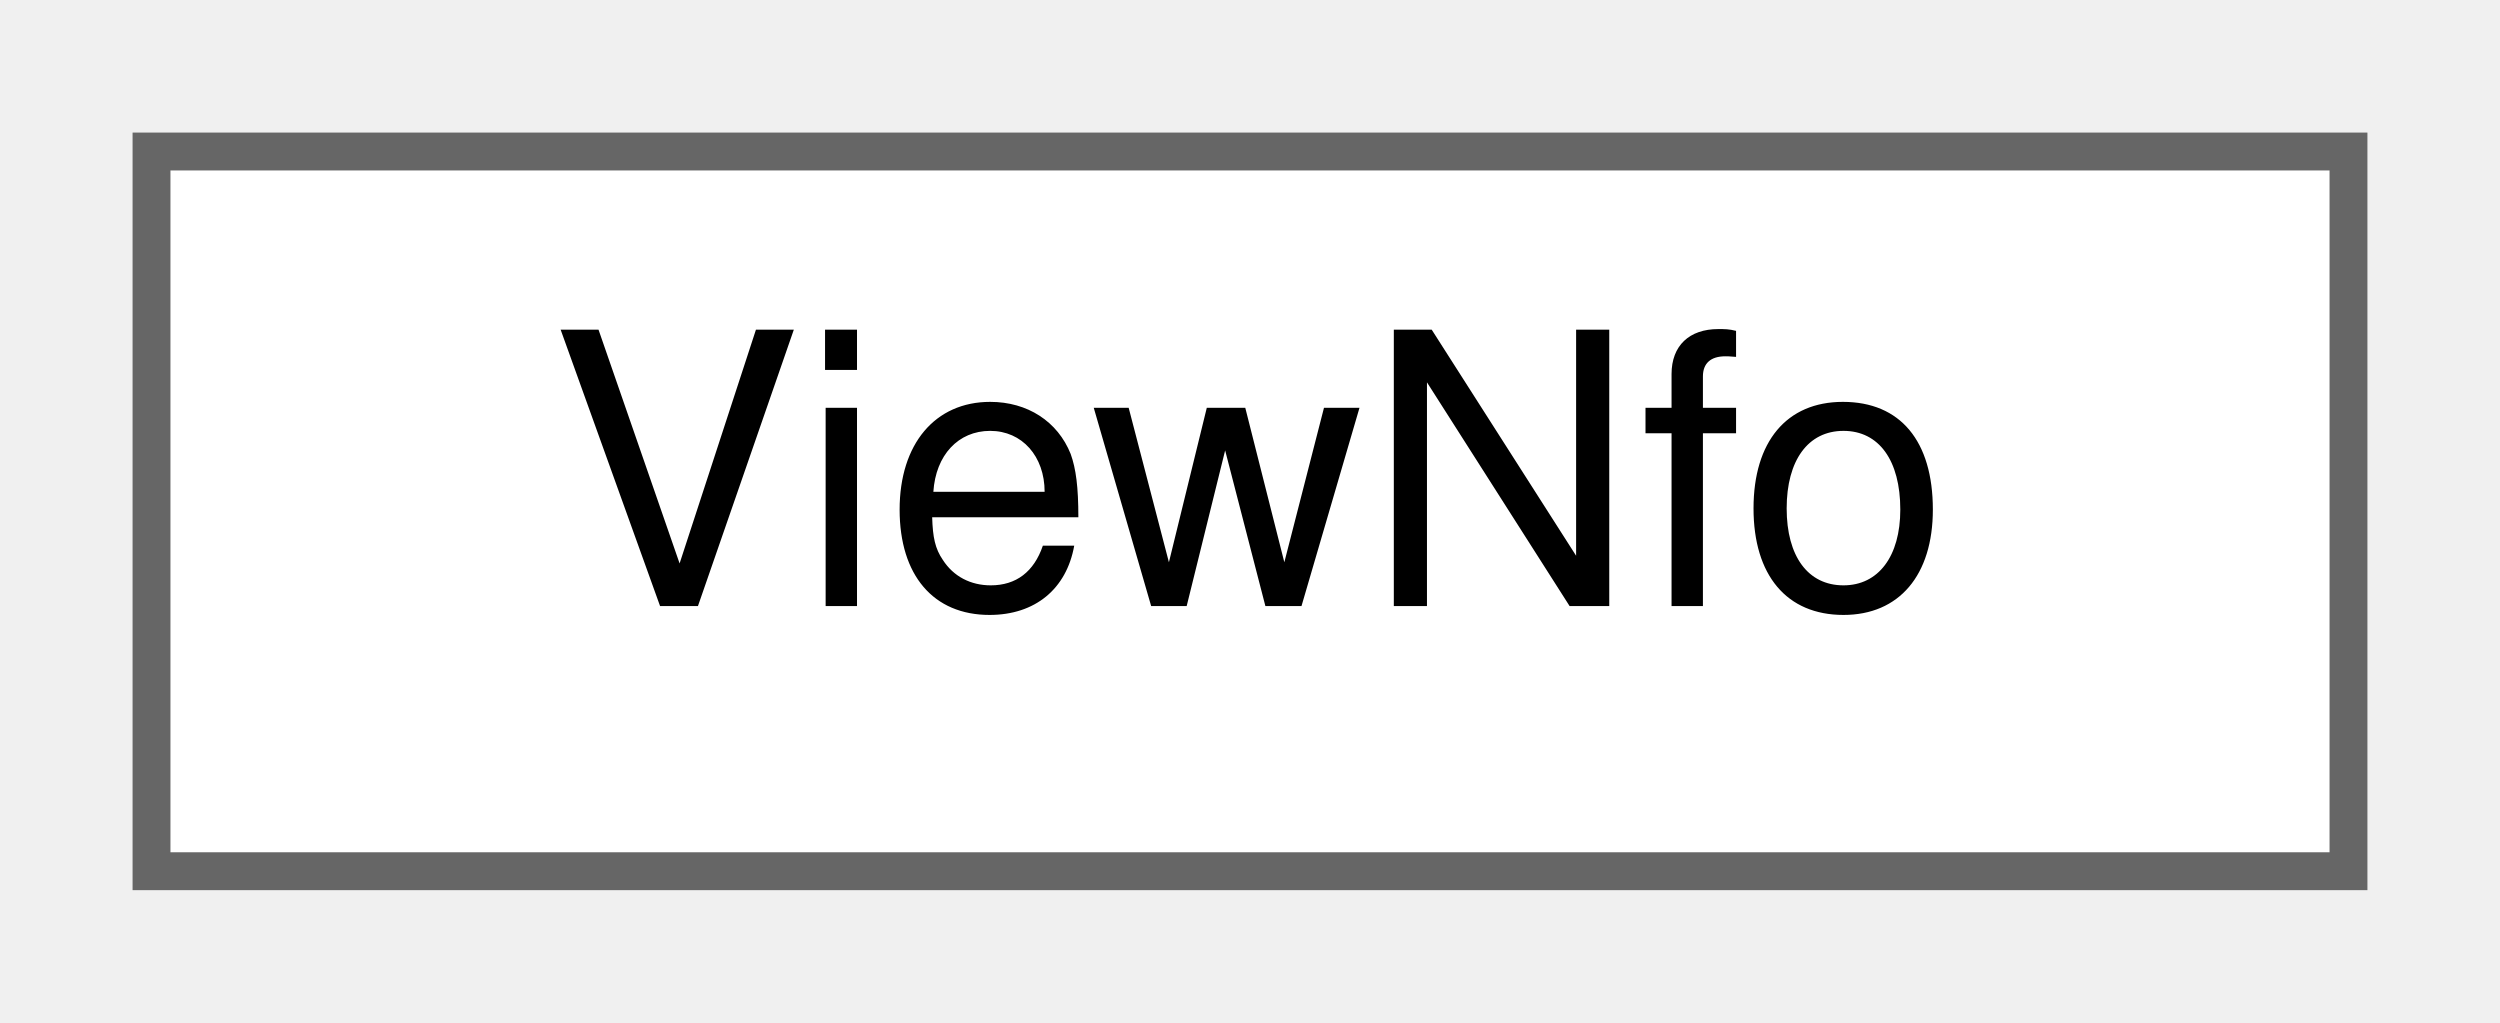
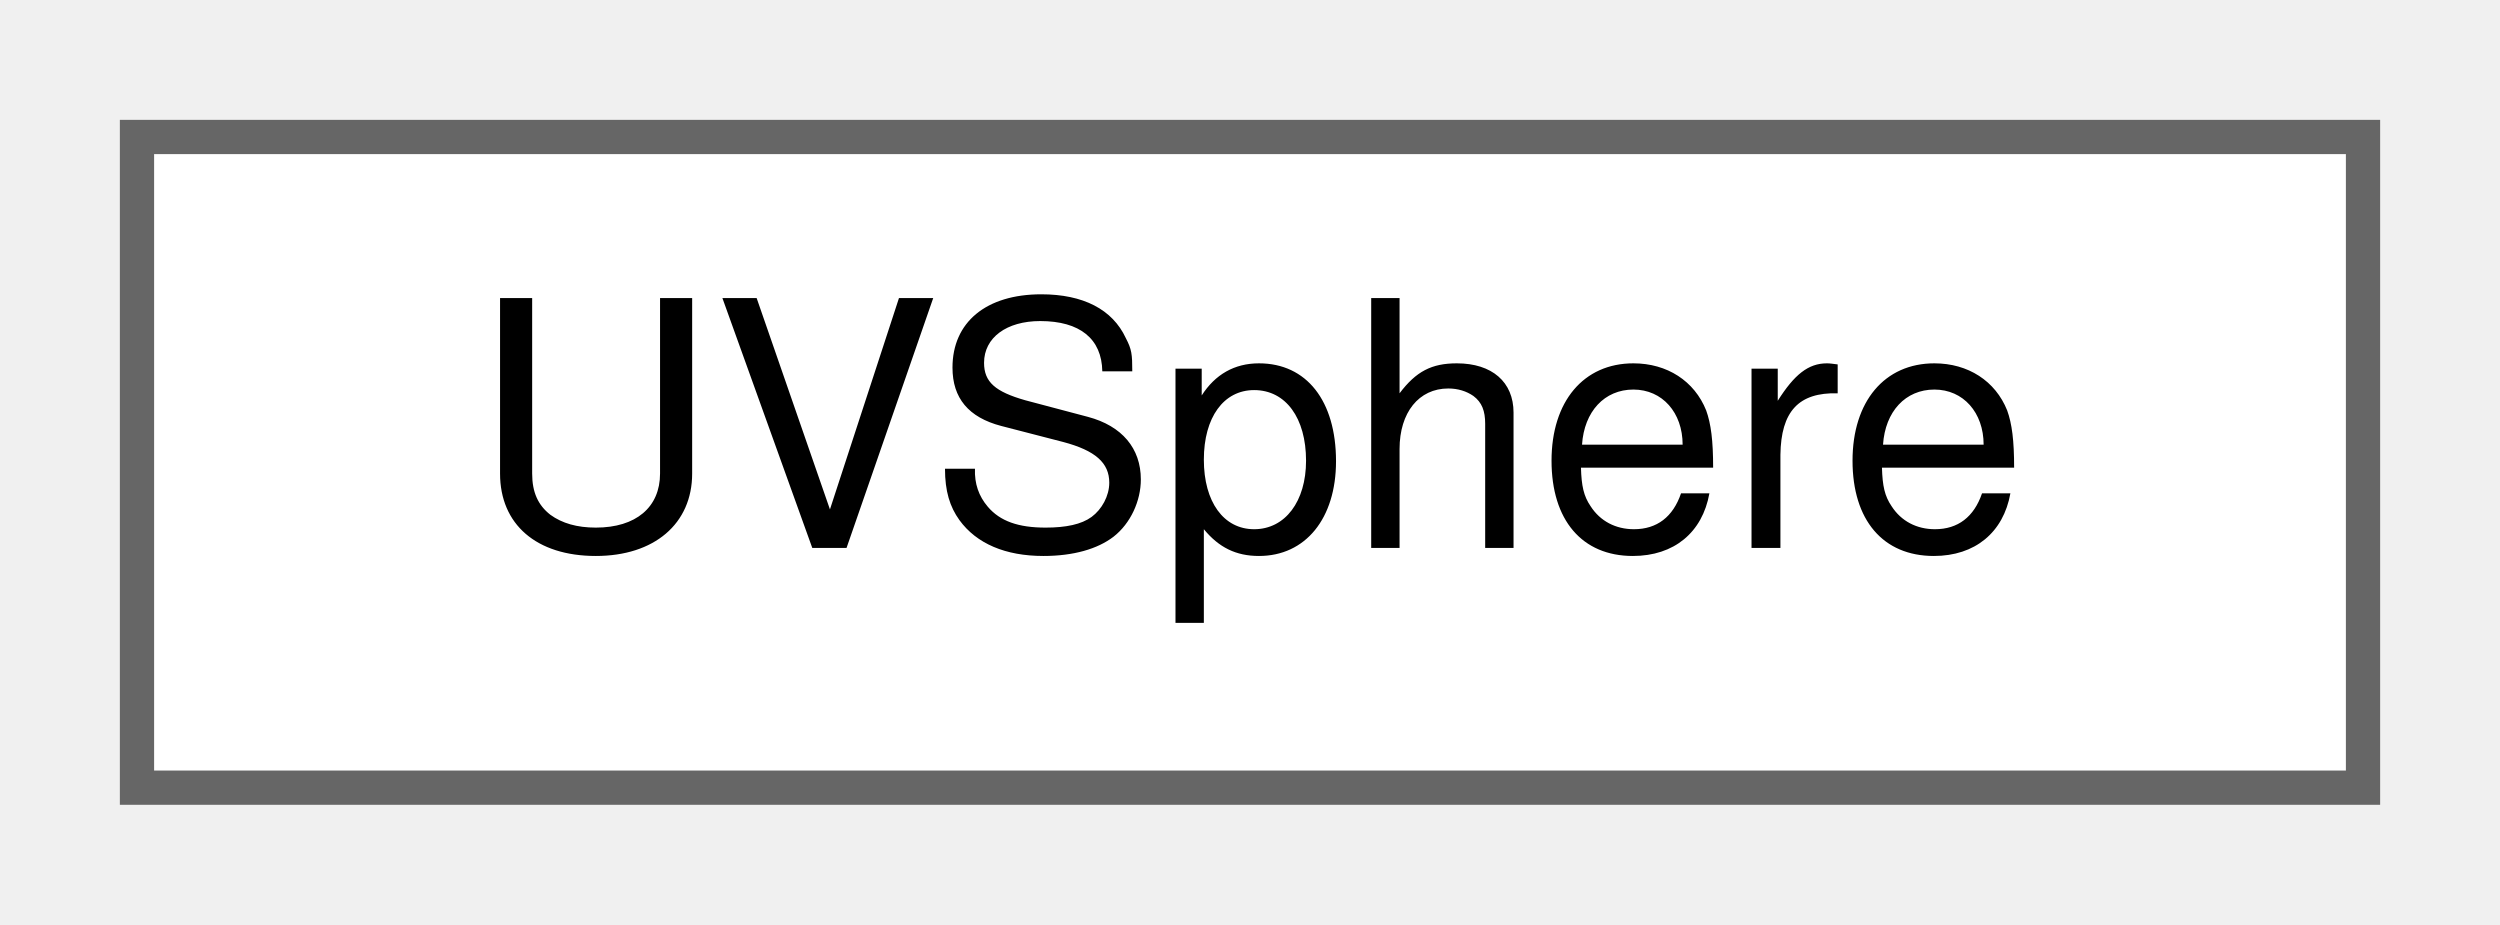
- <svg xmlns="http://www.w3.org/2000/svg" xmlns:xlink="http://www.w3.org/1999/xlink" width="66pt" height="27pt" viewBox="0.00 0.00 66.00 27.00">
+ <svg xmlns="http://www.w3.org/2000/svg" xmlns:xlink="http://www.w3.org/1999/xlink" width="73pt" height="27pt" viewBox="0.00 0.00 73.00 27.00">
  <g id="graph0" class="graph" transform="scale(1 1) rotate(0) translate(4 23)">
    <g id="node1" class="node">
      <g id="a_node1">
-         <a xlink:href="class_search_a_thing_1_1_open_g_l_1_1_core_1_1_view_nfo.html" target="_top" xlink:title=" ">
-           <polygon fill="white" stroke="#666666" points="58,-19 0,-19 0,0 58,0 58,-19" />
-           <text text-anchor="middle" x="29" y="-7" font-family="Helvetica,sans-Serif" font-size="10.00">ViewNfo</text>
+         <a xlink:href="class_search_a_thing_1_1_open_g_l_1_1_shapes_1_1_u_v_sphere.html" target="_top" xlink:title="UVSphere shape.">
+           <polygon fill="white" stroke="#666666" points="65,-19 0,-19 0,0 65,0 65,-19" />
+           <text text-anchor="middle" x="32.5" y="-7" font-family="Helvetica,sans-Serif" font-size="10.00">UVSphere</text>
        </a>
      </g>
    </g>
  </g>
</svg>
